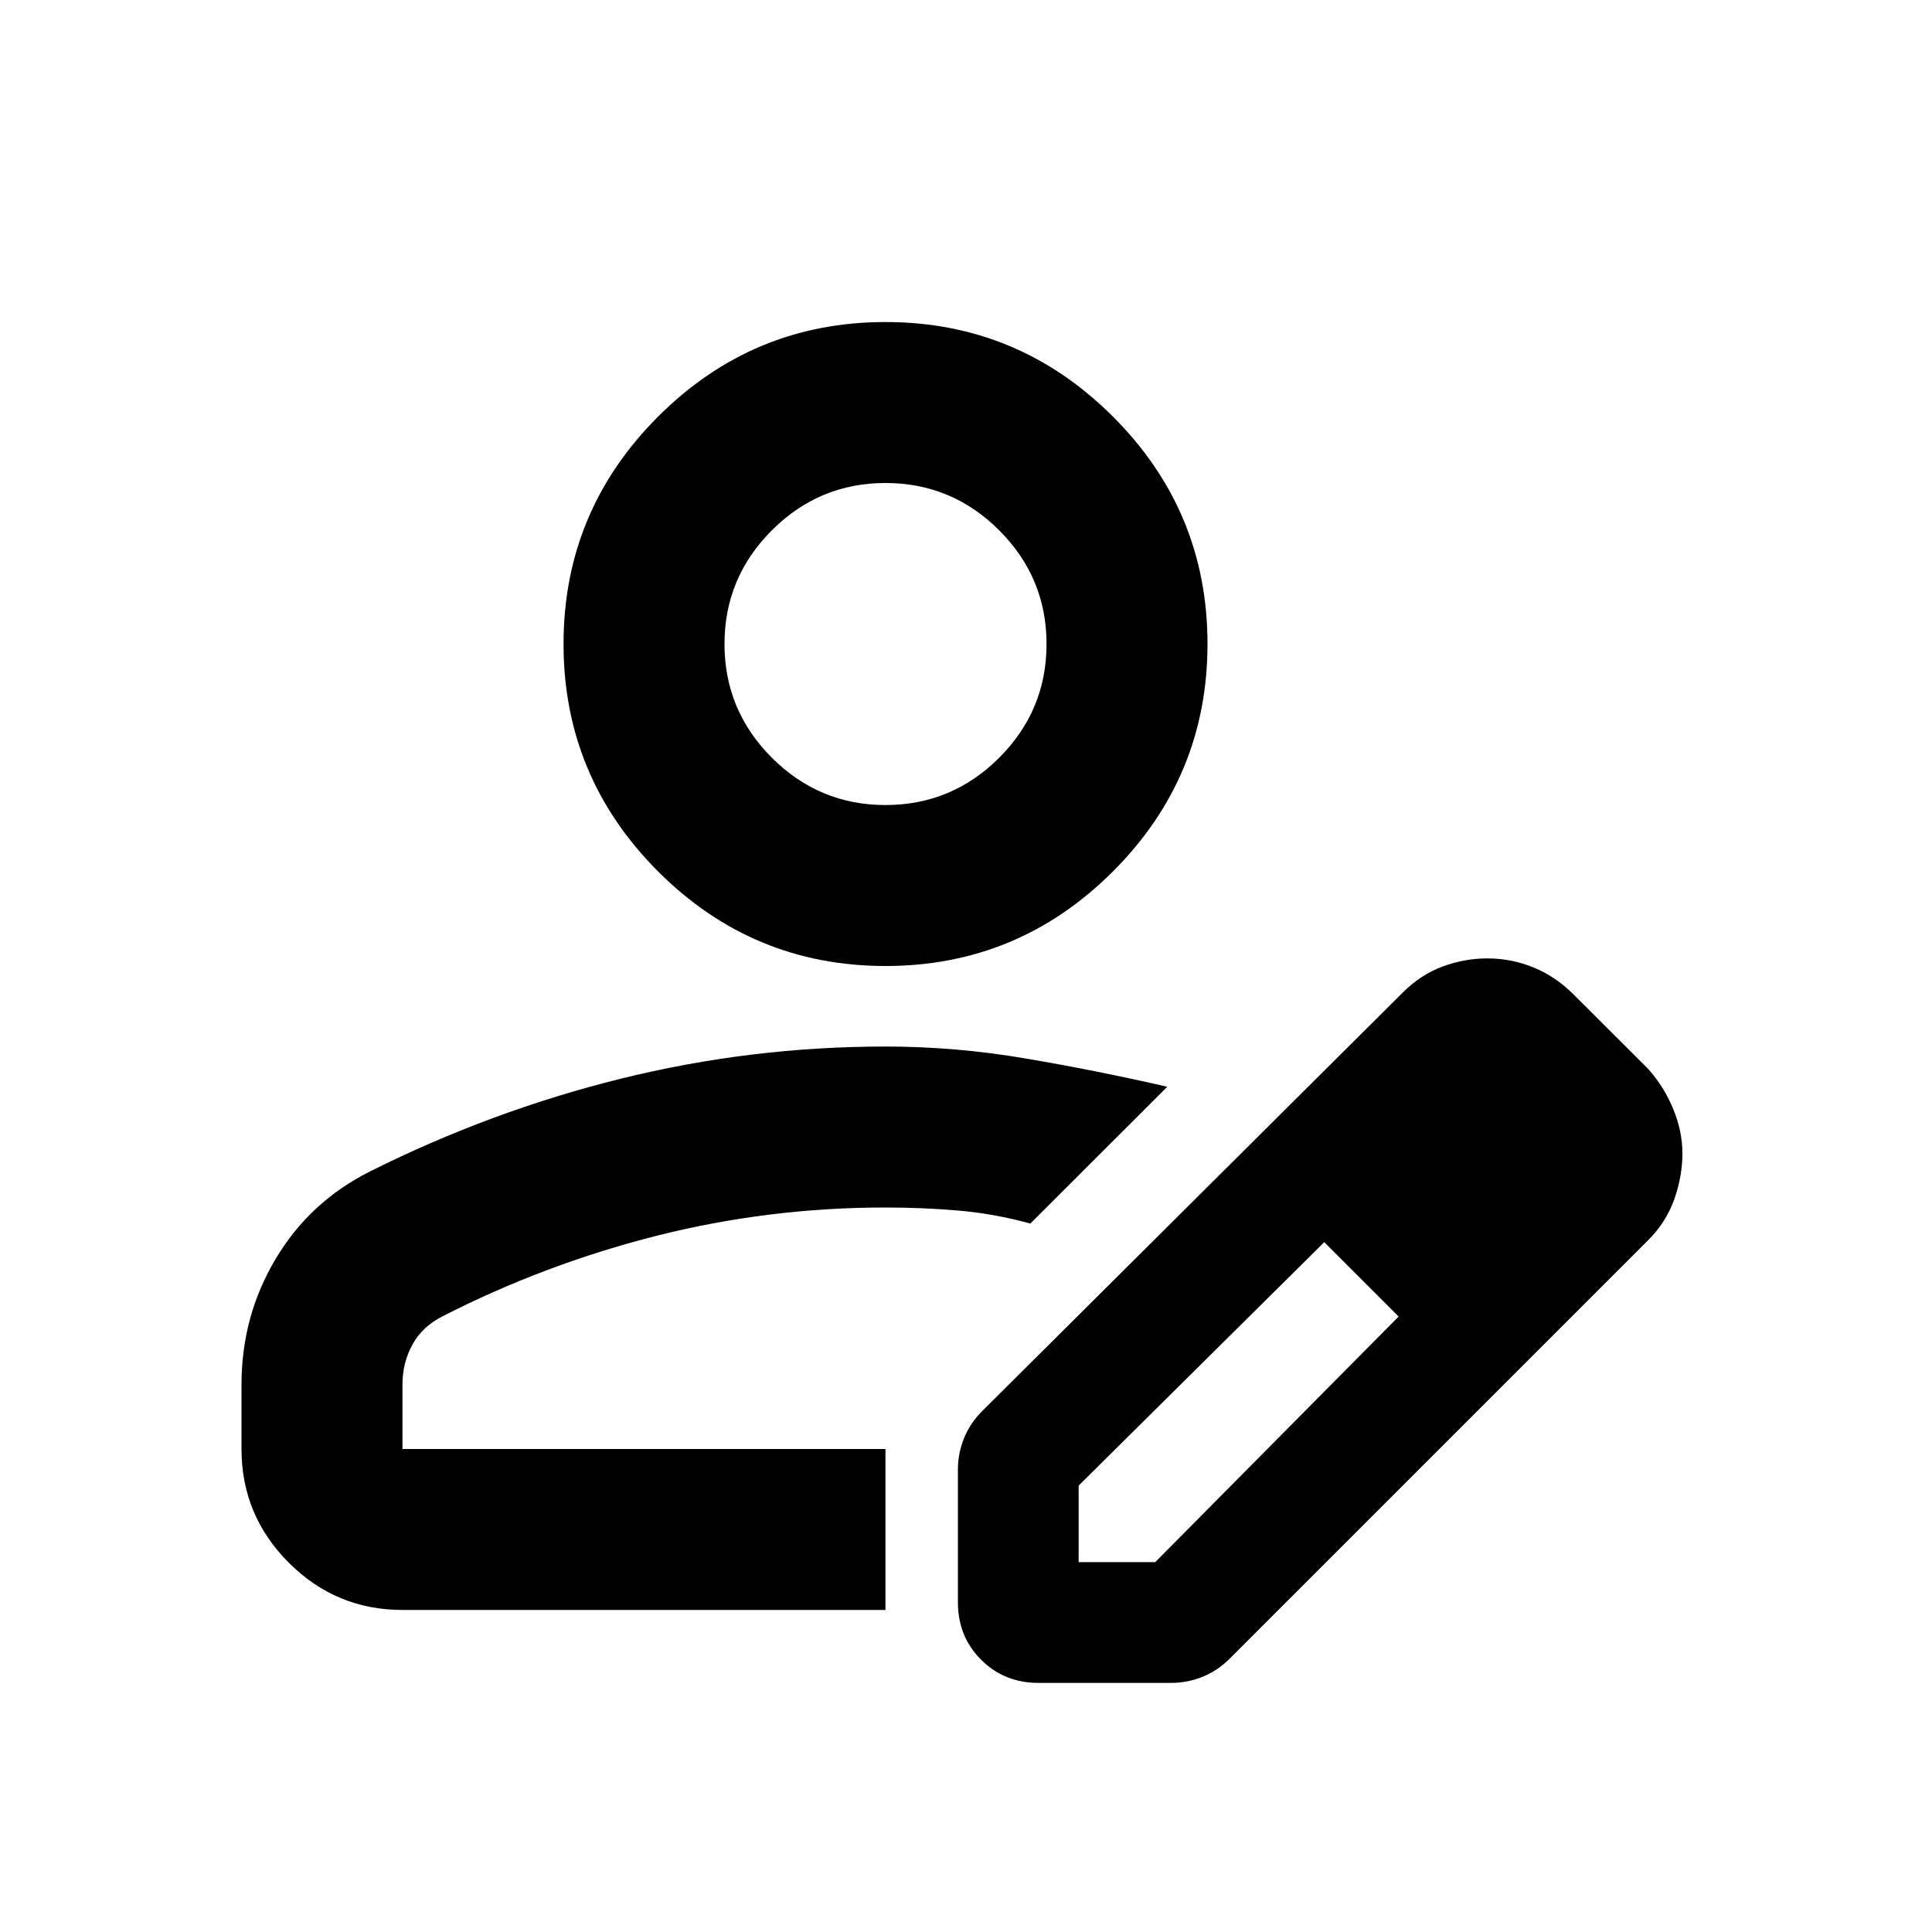
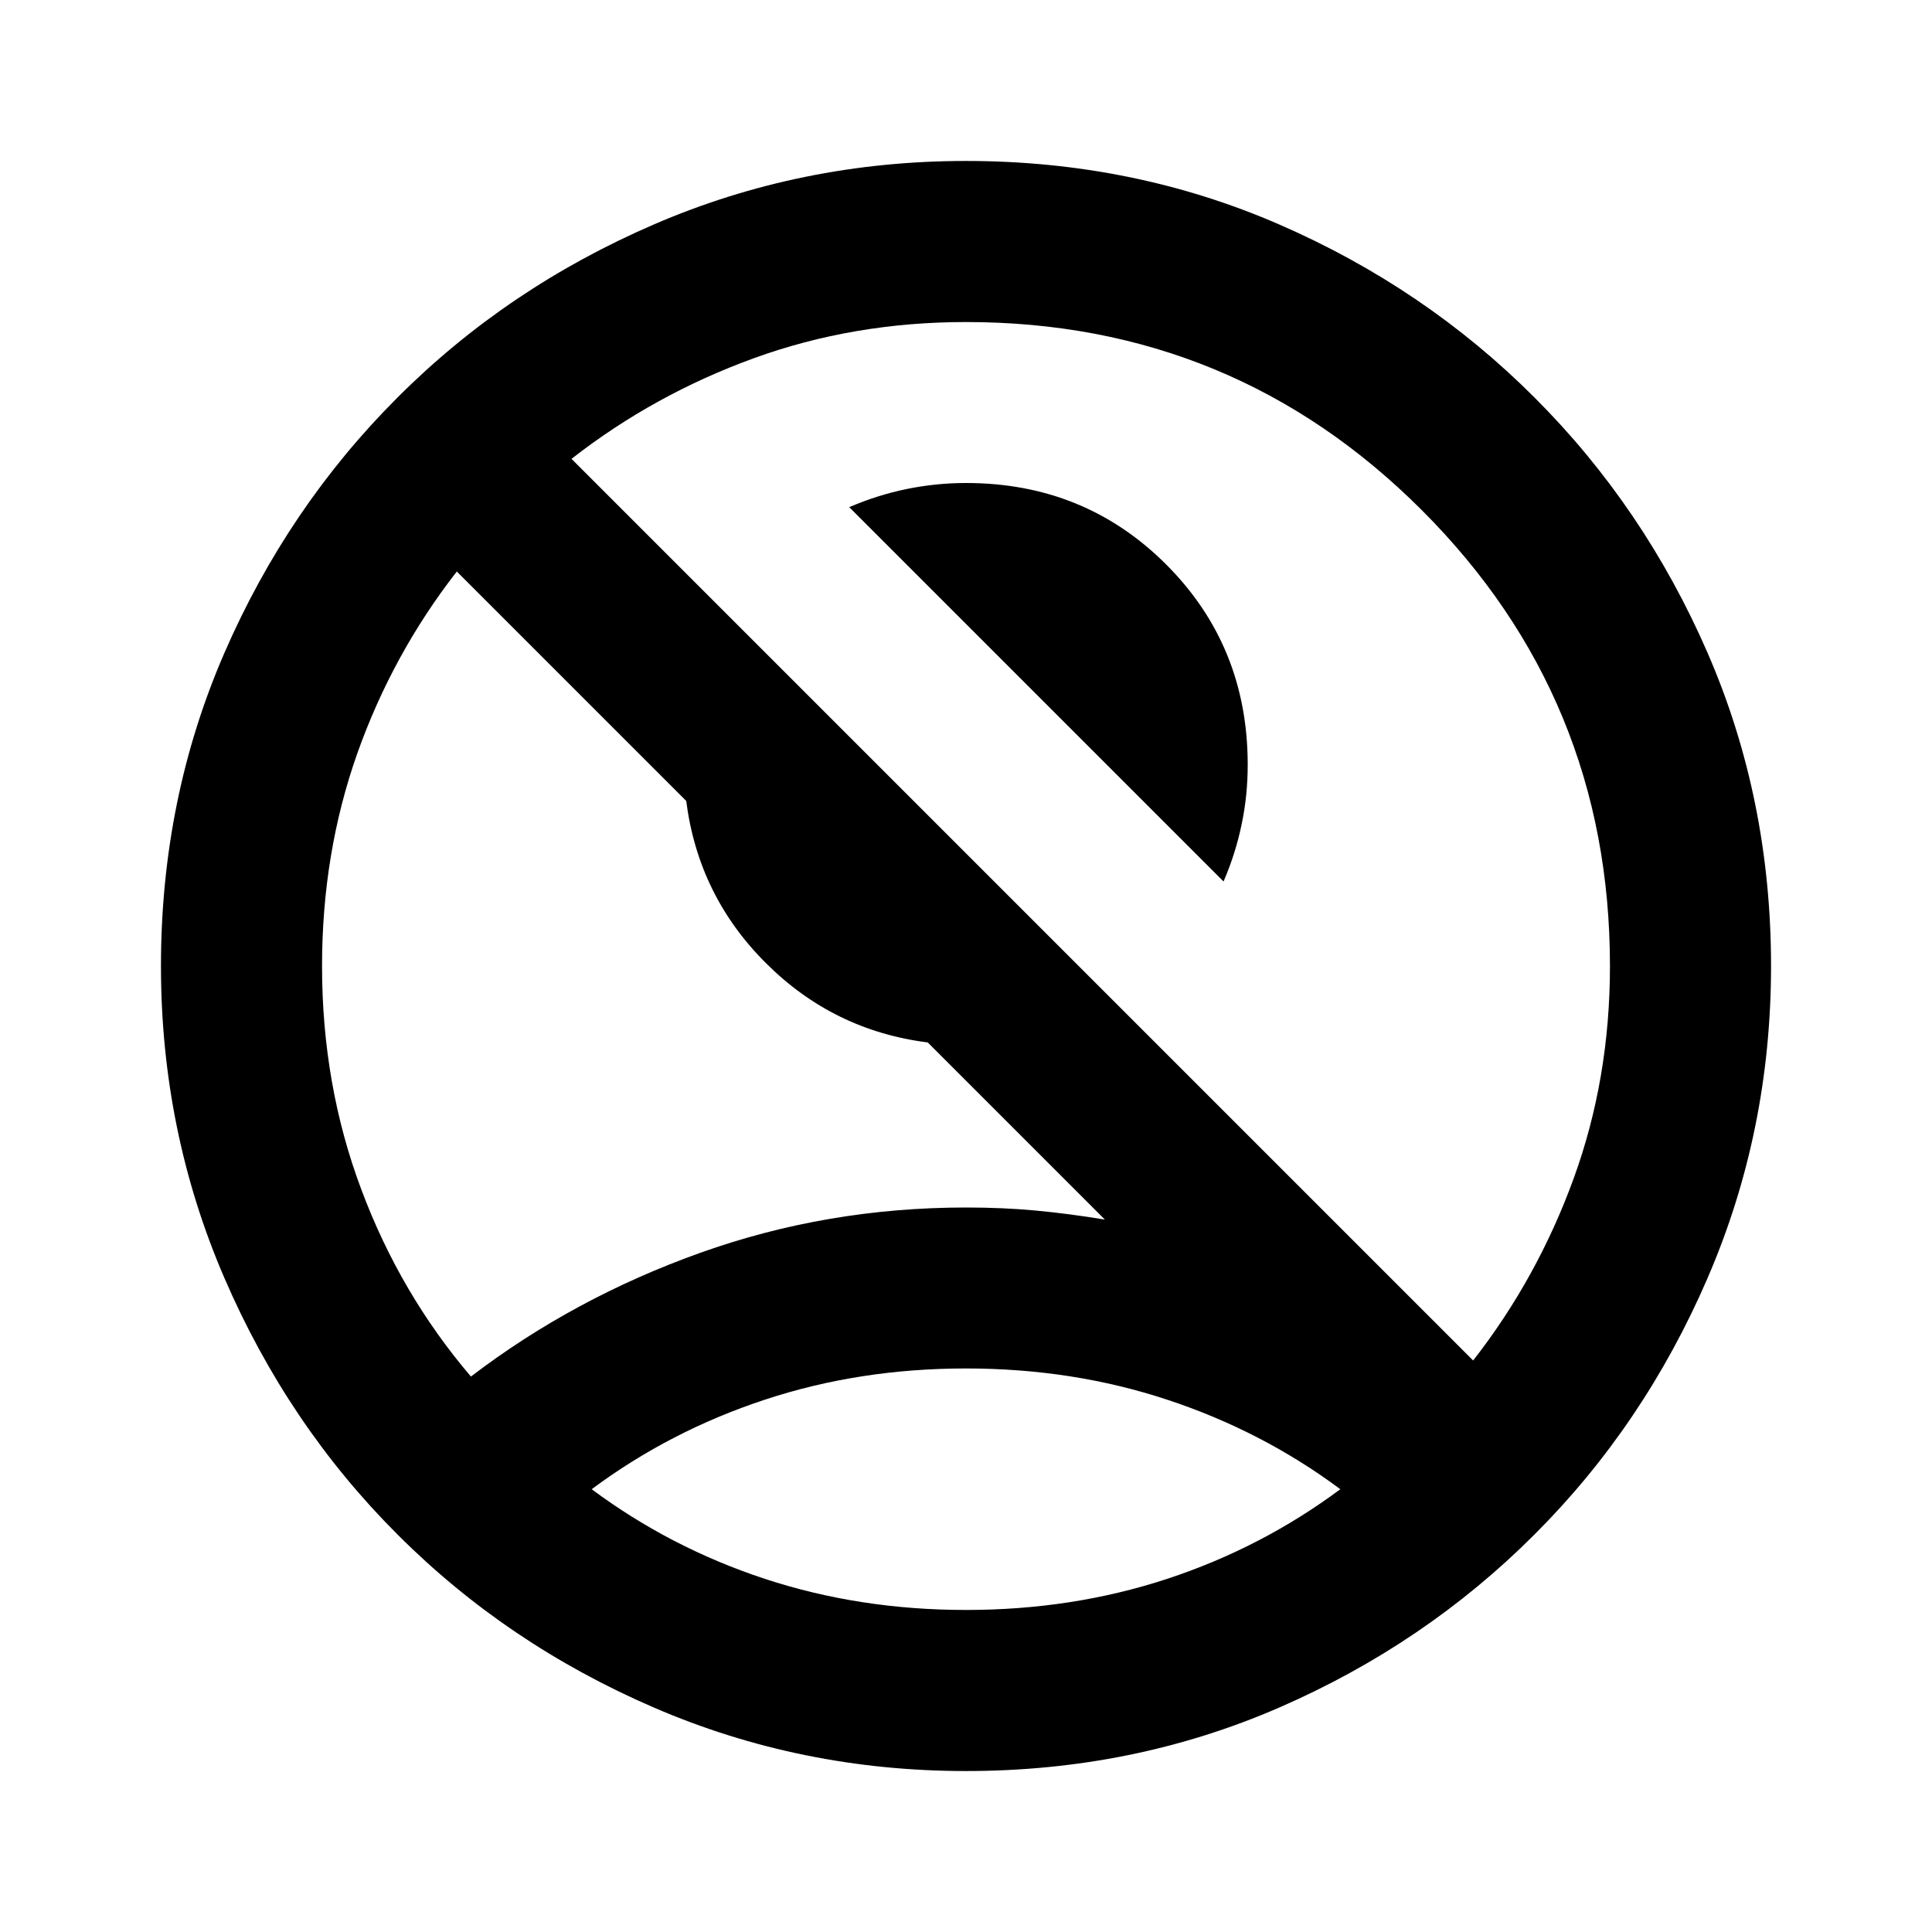
<svg xmlns="http://www.w3.org/2000/svg" width="16" height="16" viewBox="0 0 16 16" fill="none">
-   <mask id="mask0_21_1063" style="mask-type:alpha" maskUnits="userSpaceOnUse" x="0" y="0" width="16" height="16">
+   <mask id="mask0_18_1051" style="mask-type:alpha" maskUnits="userSpaceOnUse" x="0" y="0" width="16" height="16">
    <rect width="16" height="16" fill="#D9D9D9" />
  </mask>
-   <g mask="url(#mask0_21_1063)">
-     <path d="M7.333 8C6.6 8 5.972 7.739 5.45 7.217C4.928 6.694 4.667 6.067 4.667 5.333C4.667 4.6 4.928 3.972 5.45 3.45C5.972 2.928 6.6 2.667 7.333 2.667C8.067 2.667 8.694 2.928 9.217 3.45C9.739 3.972 10 4.6 10 5.333C10 6.067 9.739 6.694 9.217 7.217C8.694 7.739 8.067 8 7.333 8ZM2 11.467C2 11.089 2.094 10.742 2.283 10.425C2.472 10.108 2.733 9.867 3.067 9.7C3.733 9.367 4.425 9.111 5.142 8.933C5.858 8.756 6.589 8.667 7.333 8.667C7.722 8.667 8.111 8.7 8.5 8.767C8.889 8.833 9.278 8.911 9.667 9L8.533 10.133C8.333 10.078 8.133 10.042 7.933 10.025C7.733 10.008 7.533 10 7.333 10C6.689 10 6.058 10.078 5.442 10.233C4.825 10.389 4.233 10.611 3.667 10.9C3.556 10.956 3.472 11.033 3.417 11.133C3.361 11.233 3.333 11.345 3.333 11.467V12H7.333V12.65C7.333 12.65 7.333 13 7.333 13.333H3.333C2.967 13.333 2.653 13.203 2.392 12.942C2.131 12.681 2 12.367 2 12V11.467ZM7.333 6.667C7.7 6.667 8.014 6.536 8.275 6.275C8.536 6.014 8.667 5.7 8.667 5.333C8.667 4.967 8.536 4.653 8.275 4.392C8.014 4.131 7.7 4 7.333 4C6.967 4 6.653 4.131 6.392 4.392C6.131 4.653 6 4.967 6 5.333C6 5.7 6.131 6.014 6.392 6.275C6.653 6.536 6.967 6.667 7.333 6.667Z" fill="currentColor" stroke="none" />
-     <path d="M7.933 13.27V12.17C7.933 12.081 7.95 11.995 7.983 11.912C8.017 11.828 8.067 11.753 8.133 11.687L11.617 8.22C11.717 8.12 11.828 8.048 11.95 8.003C12.072 7.959 12.194 7.937 12.317 7.937C12.45 7.937 12.578 7.962 12.7 8.012C12.822 8.062 12.933 8.137 13.033 8.237L13.65 8.853C13.739 8.953 13.808 9.064 13.858 9.187C13.908 9.309 13.933 9.431 13.933 9.553C13.933 9.676 13.911 9.801 13.867 9.928C13.822 10.056 13.75 10.17 13.65 10.27L10.183 13.737C10.117 13.803 10.042 13.853 9.958 13.887C9.875 13.92 9.789 13.937 9.7 13.937H8.6C8.411 13.937 8.253 13.873 8.125 13.745C7.997 13.617 7.933 13.459 7.933 13.27ZM8.933 12.937H9.567L11.583 10.903L11.283 10.587L10.967 10.287L8.933 12.303V12.937ZM11.283 10.587L10.967 10.287L11.583 10.903L11.283 10.587Z" fill="currentColor" stroke="none" />
+   <g mask="url(#mask0_18_1051)">
+     <path d="M10.133 7.3L7.033 4.2C7.189 4.133 7.347 4.083 7.508 4.05C7.669 4.017 7.833 4 8 4C8.656 4 9.208 4.225 9.658 4.675C10.108 5.125 10.333 5.678 10.333 6.333C10.333 6.5 10.317 6.664 10.283 6.825C10.25 6.986 10.2 7.144 10.133 7.3ZM3.9 11.4C4.467 10.967 5.1 10.625 5.8 10.375C6.5 10.125 7.233 10 8 10C8.2 10 8.392 10.008 8.575 10.025C8.758 10.042 8.95 10.067 9.15 10.1L7.683 8.633C7.161 8.567 6.714 8.347 6.342 7.975C5.969 7.603 5.75 7.156 5.683 6.633L3.783 4.733C3.428 5.189 3.153 5.692 2.958 6.242C2.764 6.792 2.667 7.378 2.667 8C2.667 8.656 2.775 9.272 2.992 9.85C3.208 10.428 3.511 10.944 3.9 11.4ZM12.2 11.267C12.556 10.811 12.833 10.308 13.033 9.758C13.233 9.208 13.333 8.622 13.333 8C13.333 6.522 12.814 5.264 11.775 4.225C10.736 3.186 9.478 2.667 8 2.667C7.378 2.667 6.792 2.767 6.242 2.967C5.692 3.167 5.189 3.444 4.733 3.8L12.2 11.267ZM8 14.667C7.089 14.667 6.228 14.492 5.417 14.142C4.606 13.792 3.897 13.314 3.292 12.708C2.686 12.103 2.208 11.394 1.858 10.583C1.508 9.772 1.333 8.911 1.333 8C1.333 7.078 1.508 6.214 1.858 5.408C2.208 4.603 2.686 3.897 3.292 3.292C3.897 2.686 4.606 2.208 5.417 1.858C6.228 1.508 7.089 1.333 8 1.333C8.922 1.333 9.786 1.508 10.592 1.858C11.397 2.208 12.103 2.686 12.708 3.292C13.314 3.897 13.792 4.603 14.142 5.408C14.492 6.214 14.667 7.078 14.667 8C14.667 8.911 14.492 9.772 14.142 10.583C13.792 11.394 13.314 12.103 12.708 12.708C12.103 13.314 11.397 13.792 10.592 14.142C9.786 14.492 8.922 14.667 8 14.667ZM8 13.333C8.589 13.333 9.144 13.247 9.667 13.075C10.189 12.903 10.667 12.655 11.1 12.333C10.667 12.011 10.189 11.764 9.667 11.592C9.144 11.419 8.589 11.333 8 11.333C7.411 11.333 6.856 11.419 6.333 11.592C5.811 11.764 5.333 12.011 4.9 12.333C5.333 12.655 5.811 12.903 6.333 13.075C6.856 13.247 7.411 13.333 8 13.333Z" fill="currentColor" stroke="none" />
  </g>
</svg>
